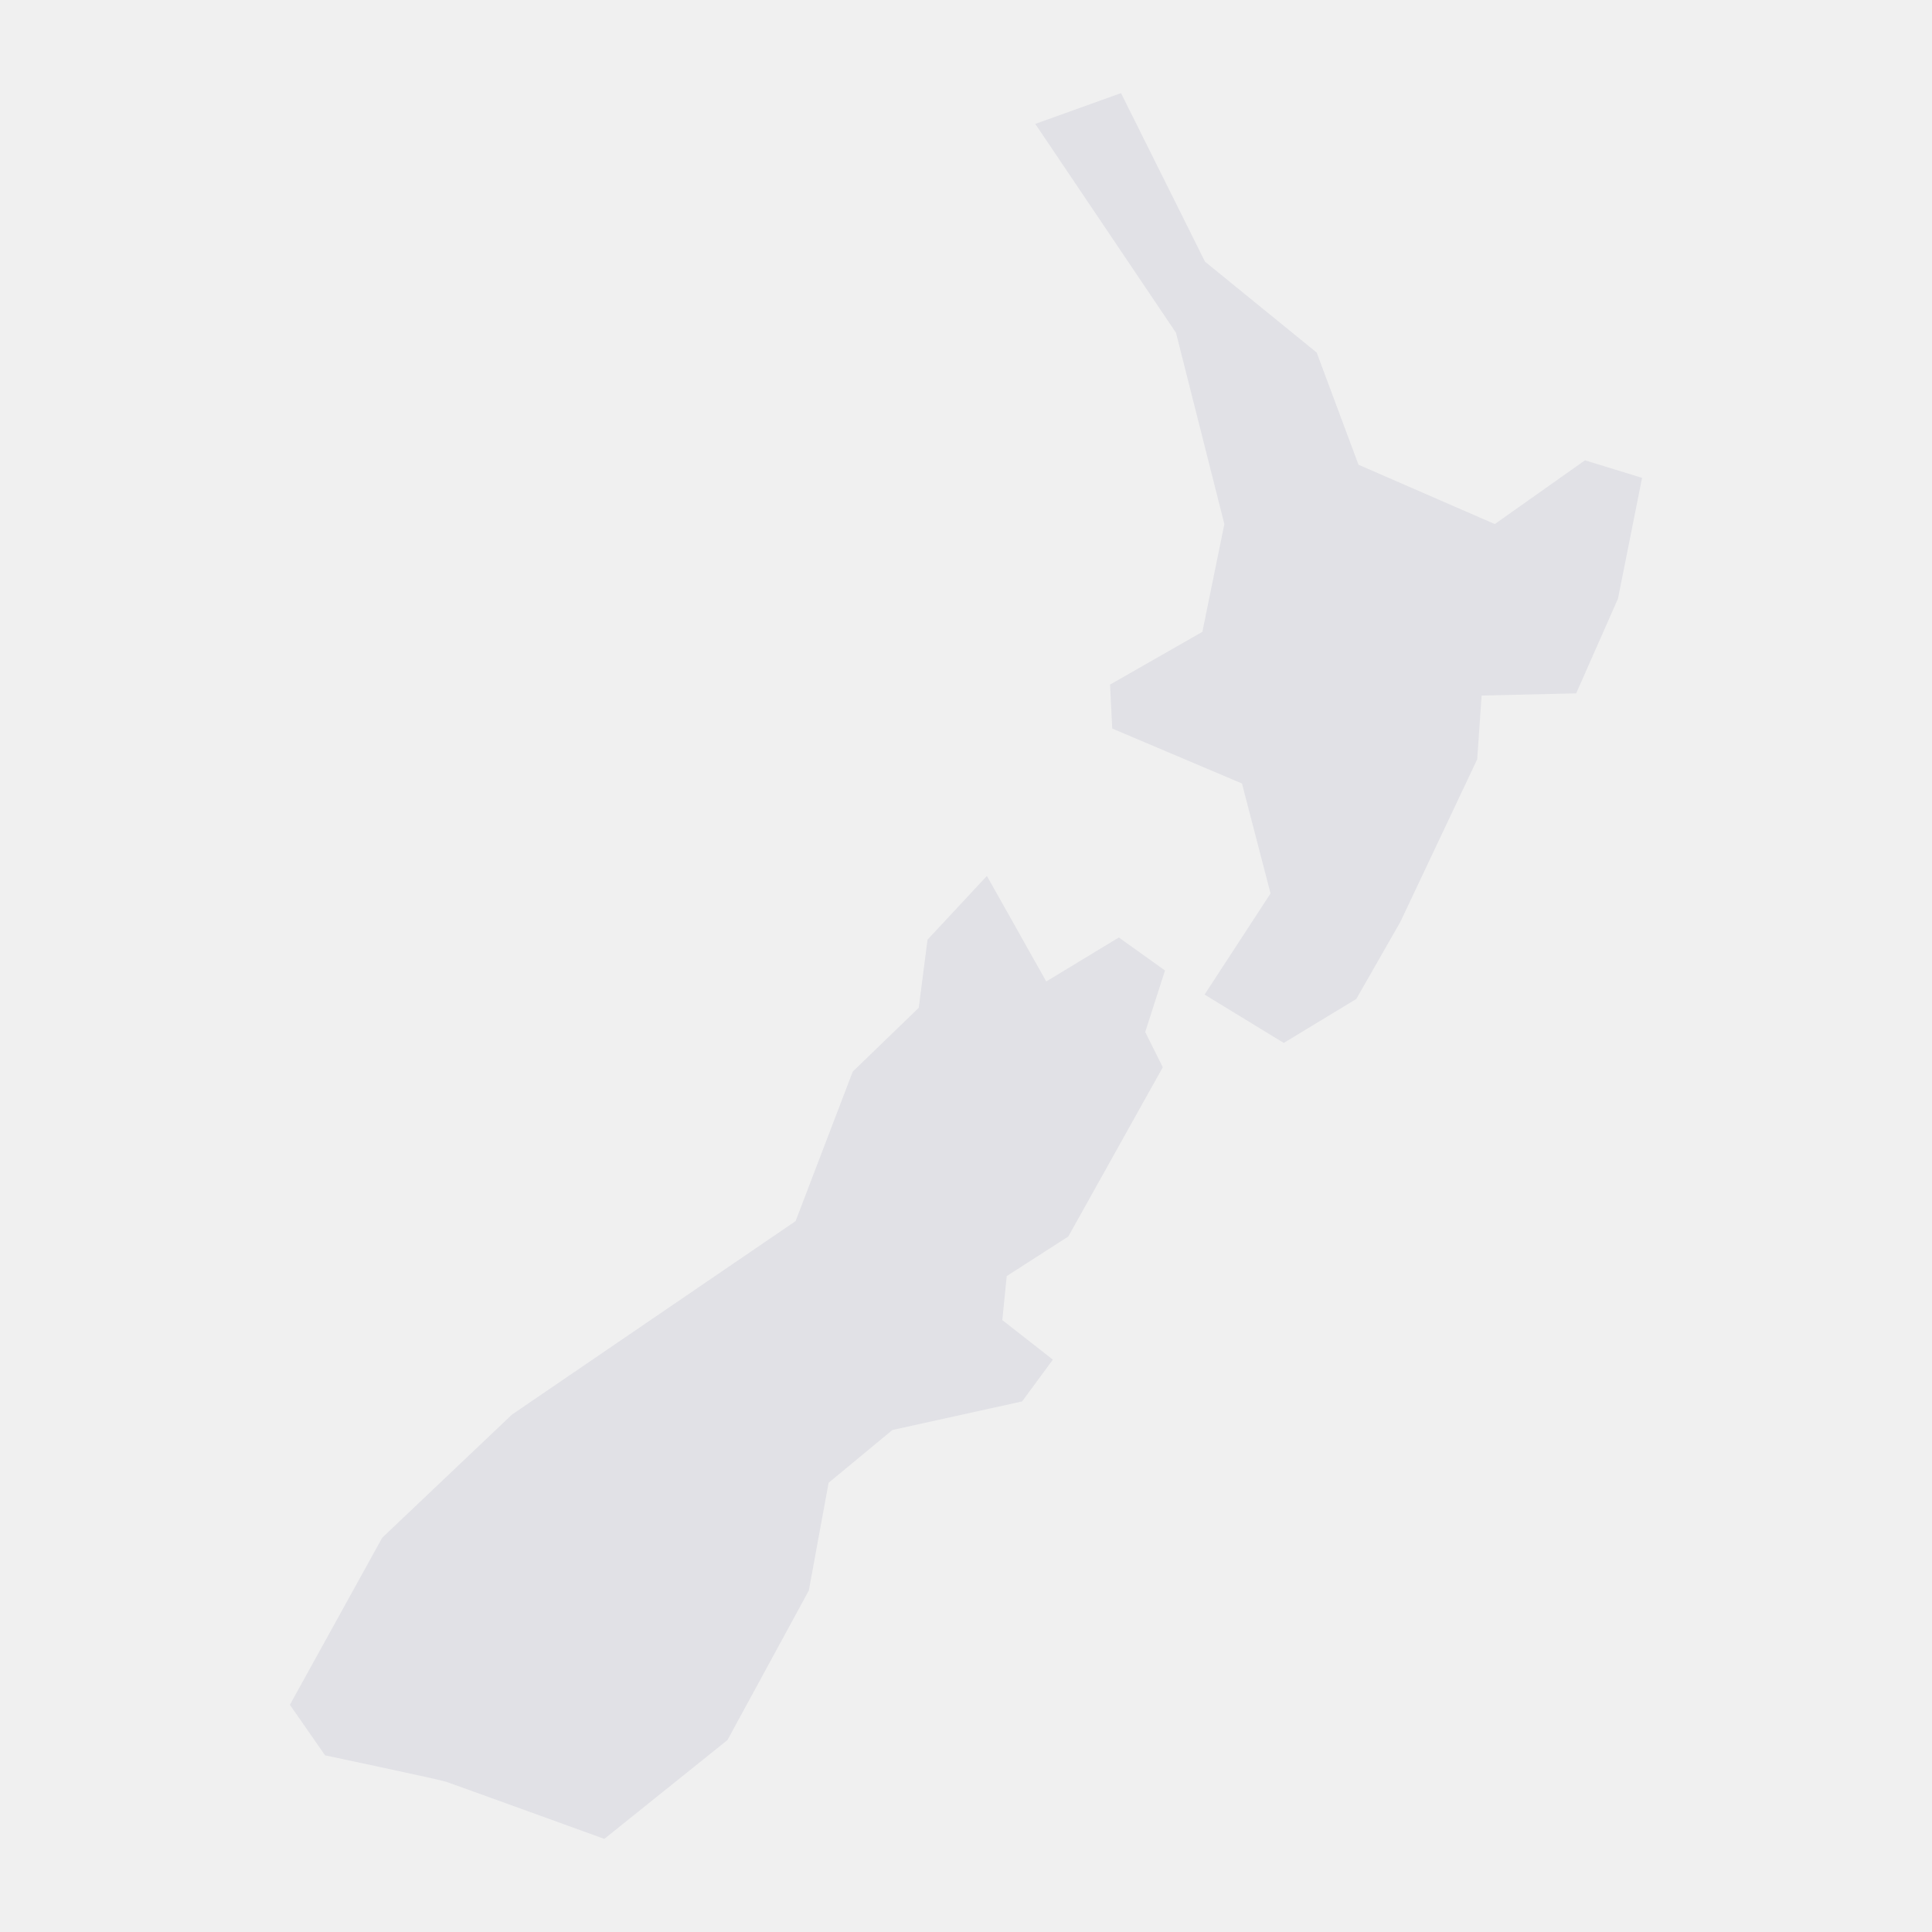
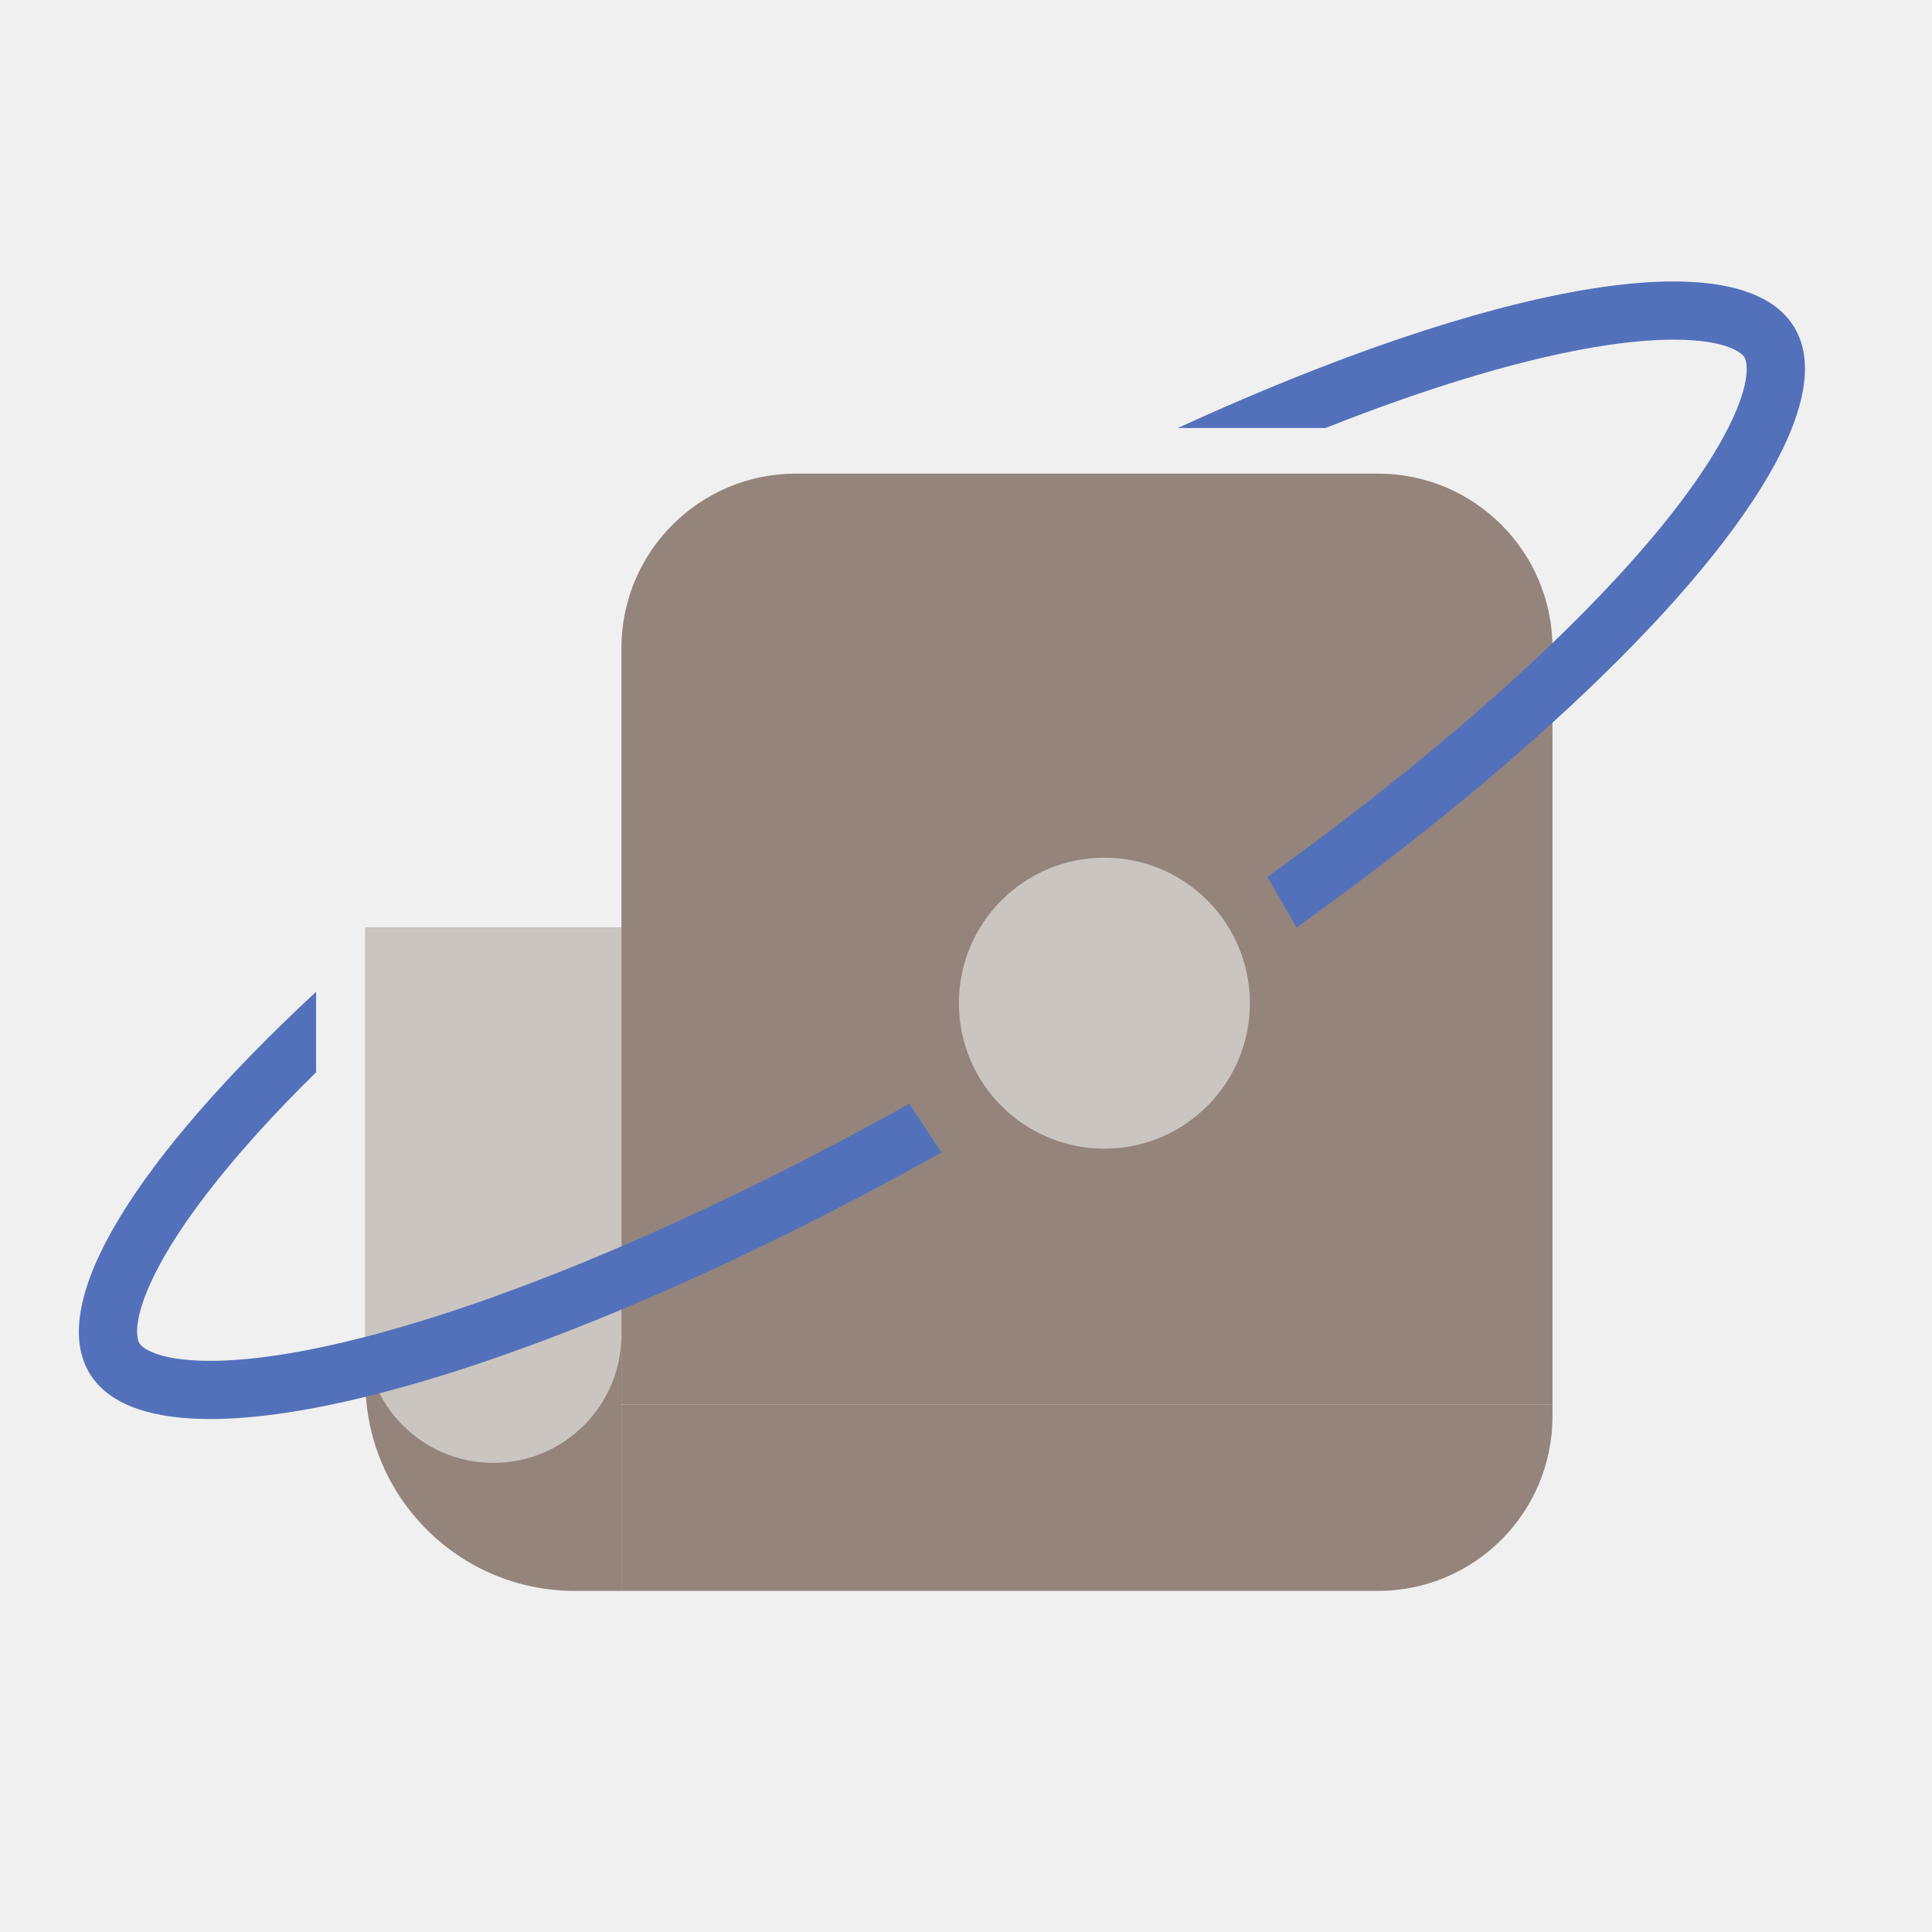
<svg xmlns="http://www.w3.org/2000/svg" width="166" height="166" viewBox="0 0 166 166" fill="none">
-   <path d="M51.923 158C51.923 158 38.889 153.278 38.32 153.088C37.755 152.9 27.93 150.822 27.93 150.822L24.908 146.478L32.842 132.122L43.989 121.544L68.358 104.919L73.27 92.072L78.939 86.594L79.695 80.737L84.795 75.259L89.895 84.328L96.13 80.55L100.098 83.384L98.398 88.675L99.911 91.697L91.789 106.244L86.498 109.644L86.12 113.422L90.464 116.822L87.82 120.413L76.673 122.869L71.195 127.403L69.495 136.659L62.505 149.506L51.923 158Z" fill="#E1E1E6" />
-   <path d="M110.302 89.612L103.498 85.456L109.167 76.766L106.711 67.319L95.564 62.597L95.377 58.819L103.311 54.284L105.198 45.028L101.042 28.591L88.952 10.644L96.32 8L103.536 22.484L113.133 30.294L116.723 39.928L128.436 45.028L136.183 39.55L141.092 41.059L139.014 51.45L135.427 59.575L127.302 59.763L126.923 65.241L120.314 79.222L116.533 85.834L110.302 89.612Z" fill="#E1E1E6" />
+   <g clip-path="url(#clip0)">
+     <path d="M53.392 55.693C53.392 47.408 60.107 40.693 68.391 40.693H118.392C126.676 40.693 133.392 47.408 133.392 55.693V120.693H53.392V55.693Z" fill="#94847C" />
+     <path d="M31.392 79.693H53.392V136.693H49.392C39.45 136.693 31.392 128.634 31.392 118.693V79.693Z" fill="#94847C" />
+     <path d="M31.392 79.693H53.392V114.693C53.392 120.768 48.467 125.693 42.392 125.693V125.693C36.316 125.693 31.392 120.768 31.392 114.693V79.693Z" fill="#CBC5C1" />
+     <path d="M53.392 120.693H133.392V121.693C133.392 129.977 126.676 136.693 118.392 136.693H53.392V120.693Z" fill="#94847C" />
+     <circle cx="94.891" cy="86.193" r="12.5" fill="#CBC5C1" />
+     <path fill-rule="evenodd" clip-rule="evenodd" d="M149.881 30.691C150.055 30.974 150.618 32.557 148.486 36.777C146.502 40.705 142.782 45.642 137.377 51.272C136.127 52.574 134.797 53.903 133.392 55.253C126.763 61.623 118.456 68.472 108.892 75.344L111.407 79.693C119.713 73.746 127.131 67.787 133.392 62.094C149.585 47.37 158.043 34.424 154.141 28.073C149.436 20.415 128.054 24.455 101.194 36.777L113.887 36.777C118.119 35.1 122.133 33.684 125.87 32.544C133.335 30.266 139.42 29.179 143.82 29.184C148.548 29.189 149.707 30.407 149.881 30.691ZM80.892 99.022C62.214 109.456 44.702 116.765 31.392 120.02C19.184 123.006 10.512 122.583 7.719 118.036C3.923 111.859 11.822 99.441 27.16 85.215L27.16 92.128C26.231 93.042 25.338 93.946 24.482 94.837C19.077 100.468 15.357 105.404 13.373 109.332C11.242 113.552 11.805 115.135 11.979 115.419C12.153 115.702 13.311 116.92 18.039 116.925C21.498 116.929 25.998 116.258 31.392 114.864C32.859 114.485 34.392 114.053 35.989 113.566C47.864 109.943 62.529 103.529 78.131 94.837L80.892 99.022Z" fill="#5371BB" />
+   </g>
+   <defs>
+     <clipPath id="clip0">
+       <rect width="166" height="166" fill="white" />
+     </clipPath>
+   </defs>
</svg>
